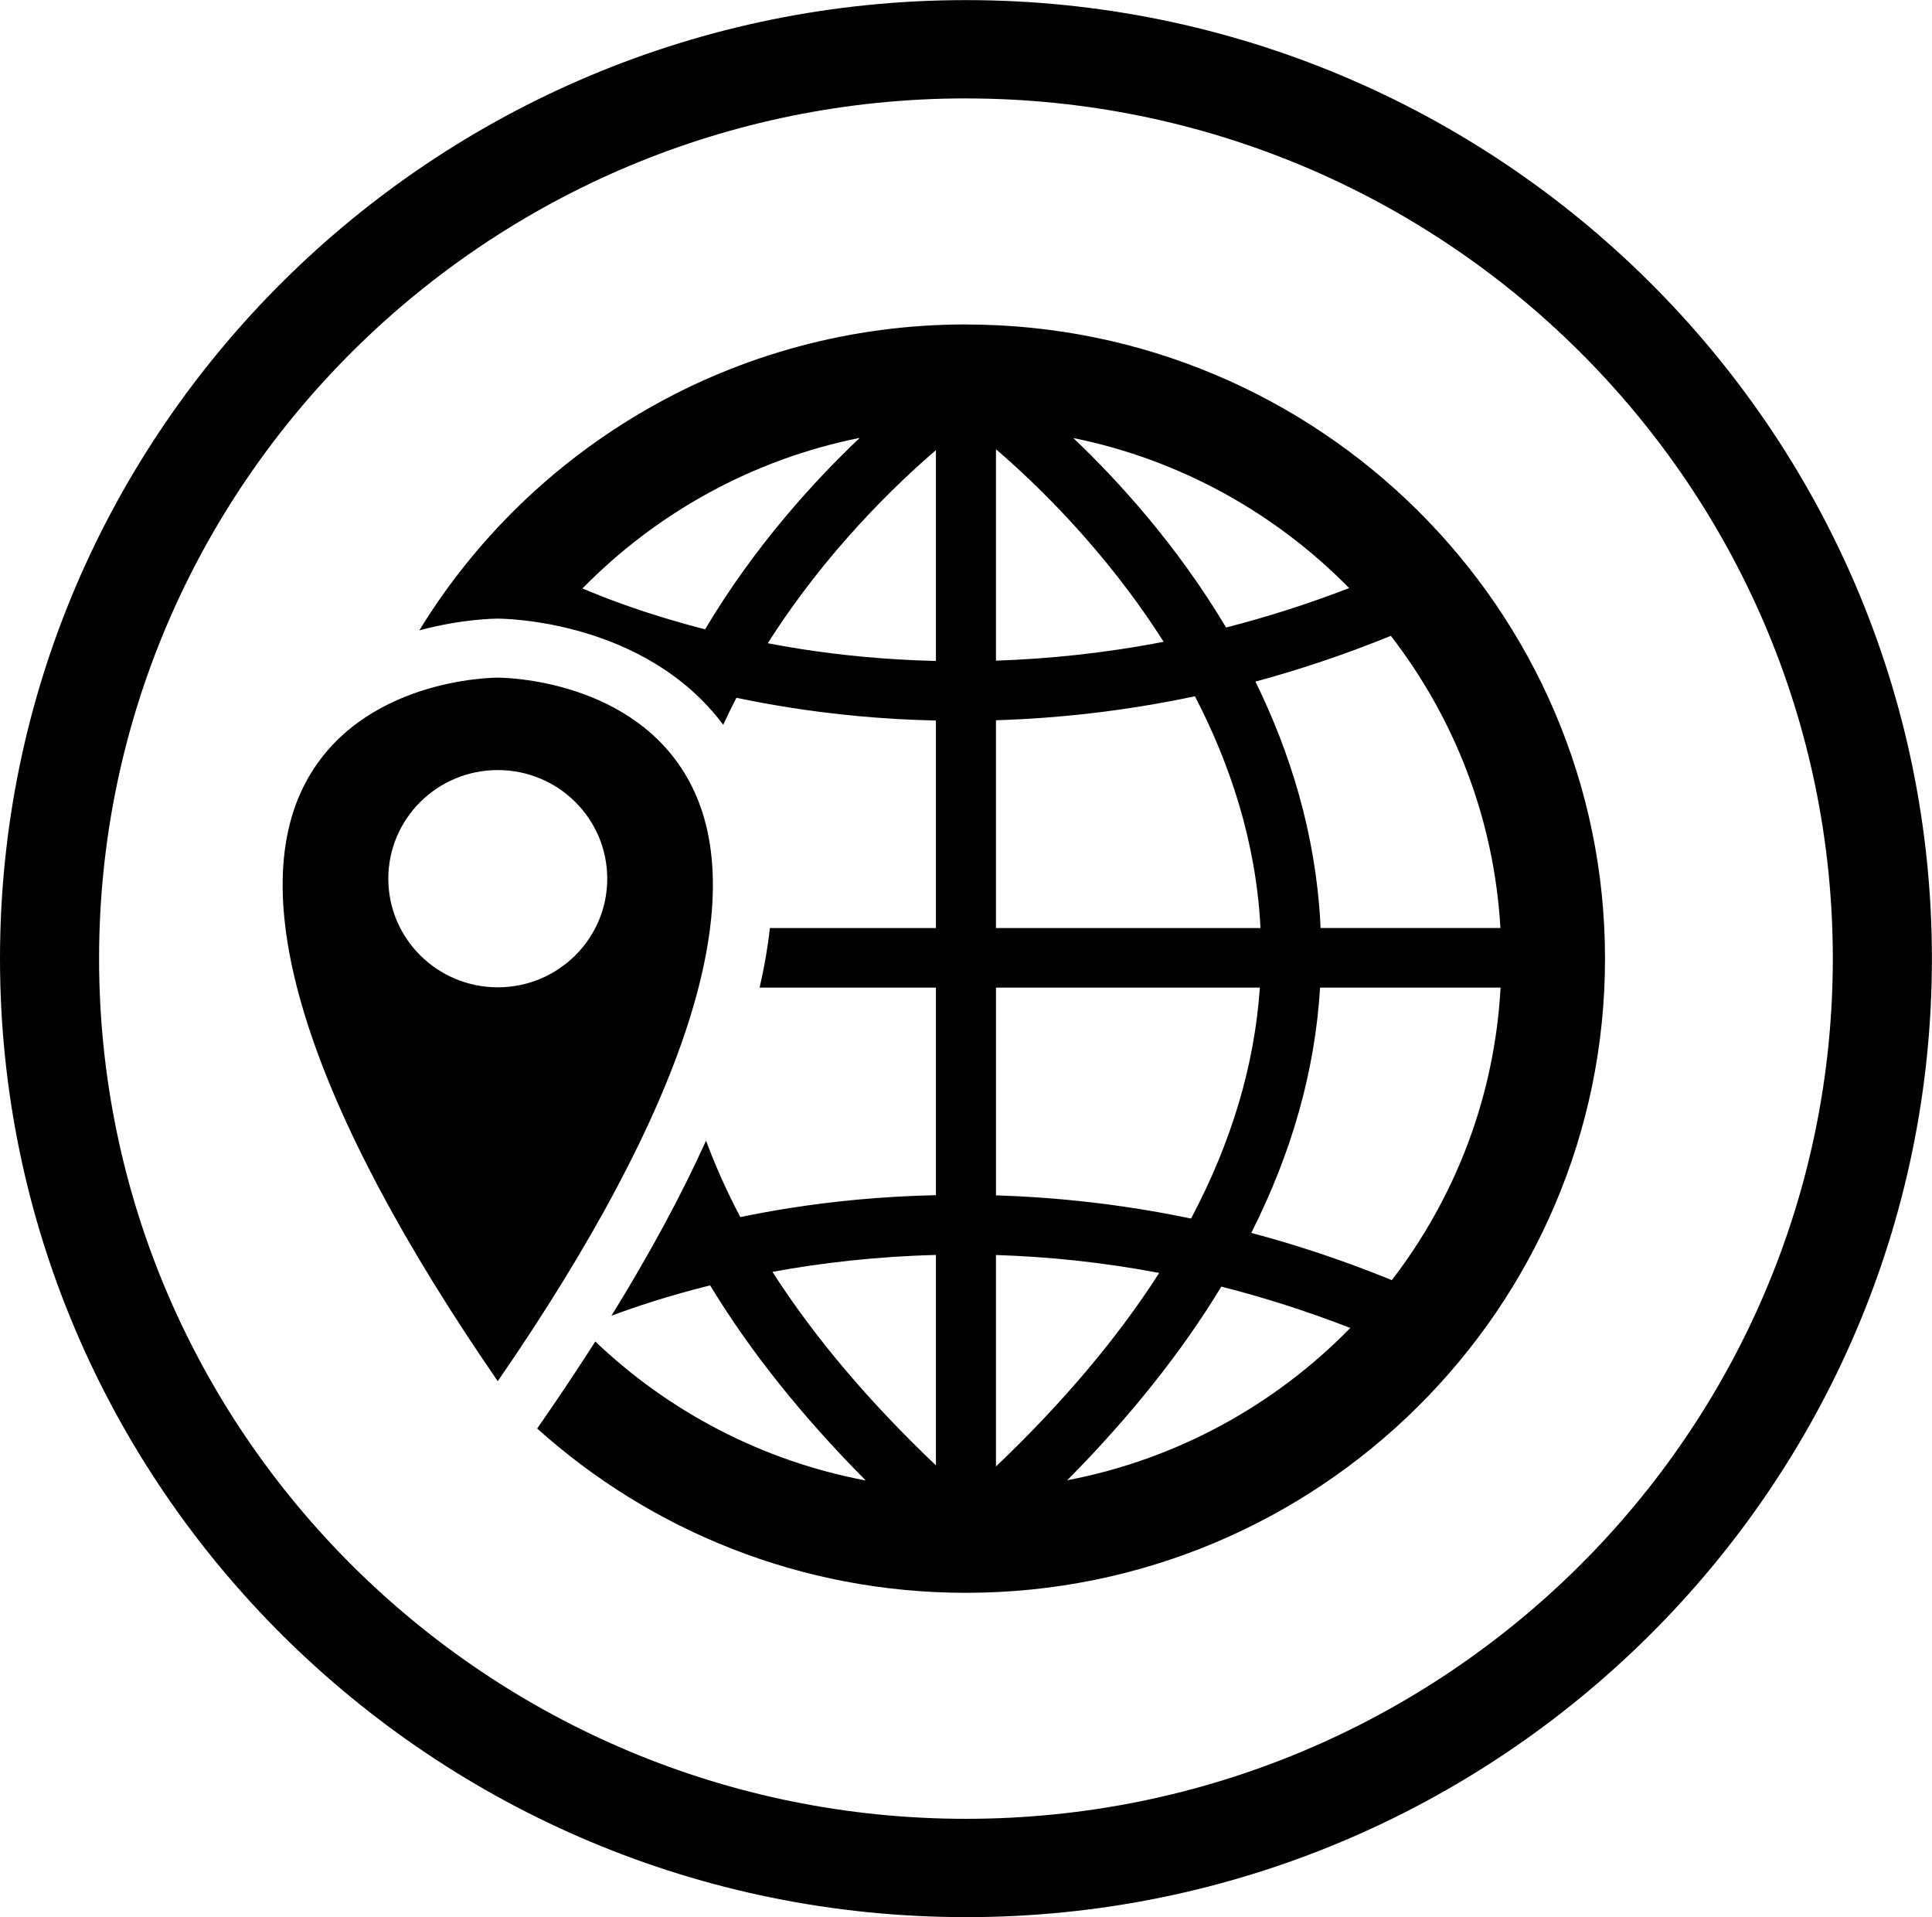
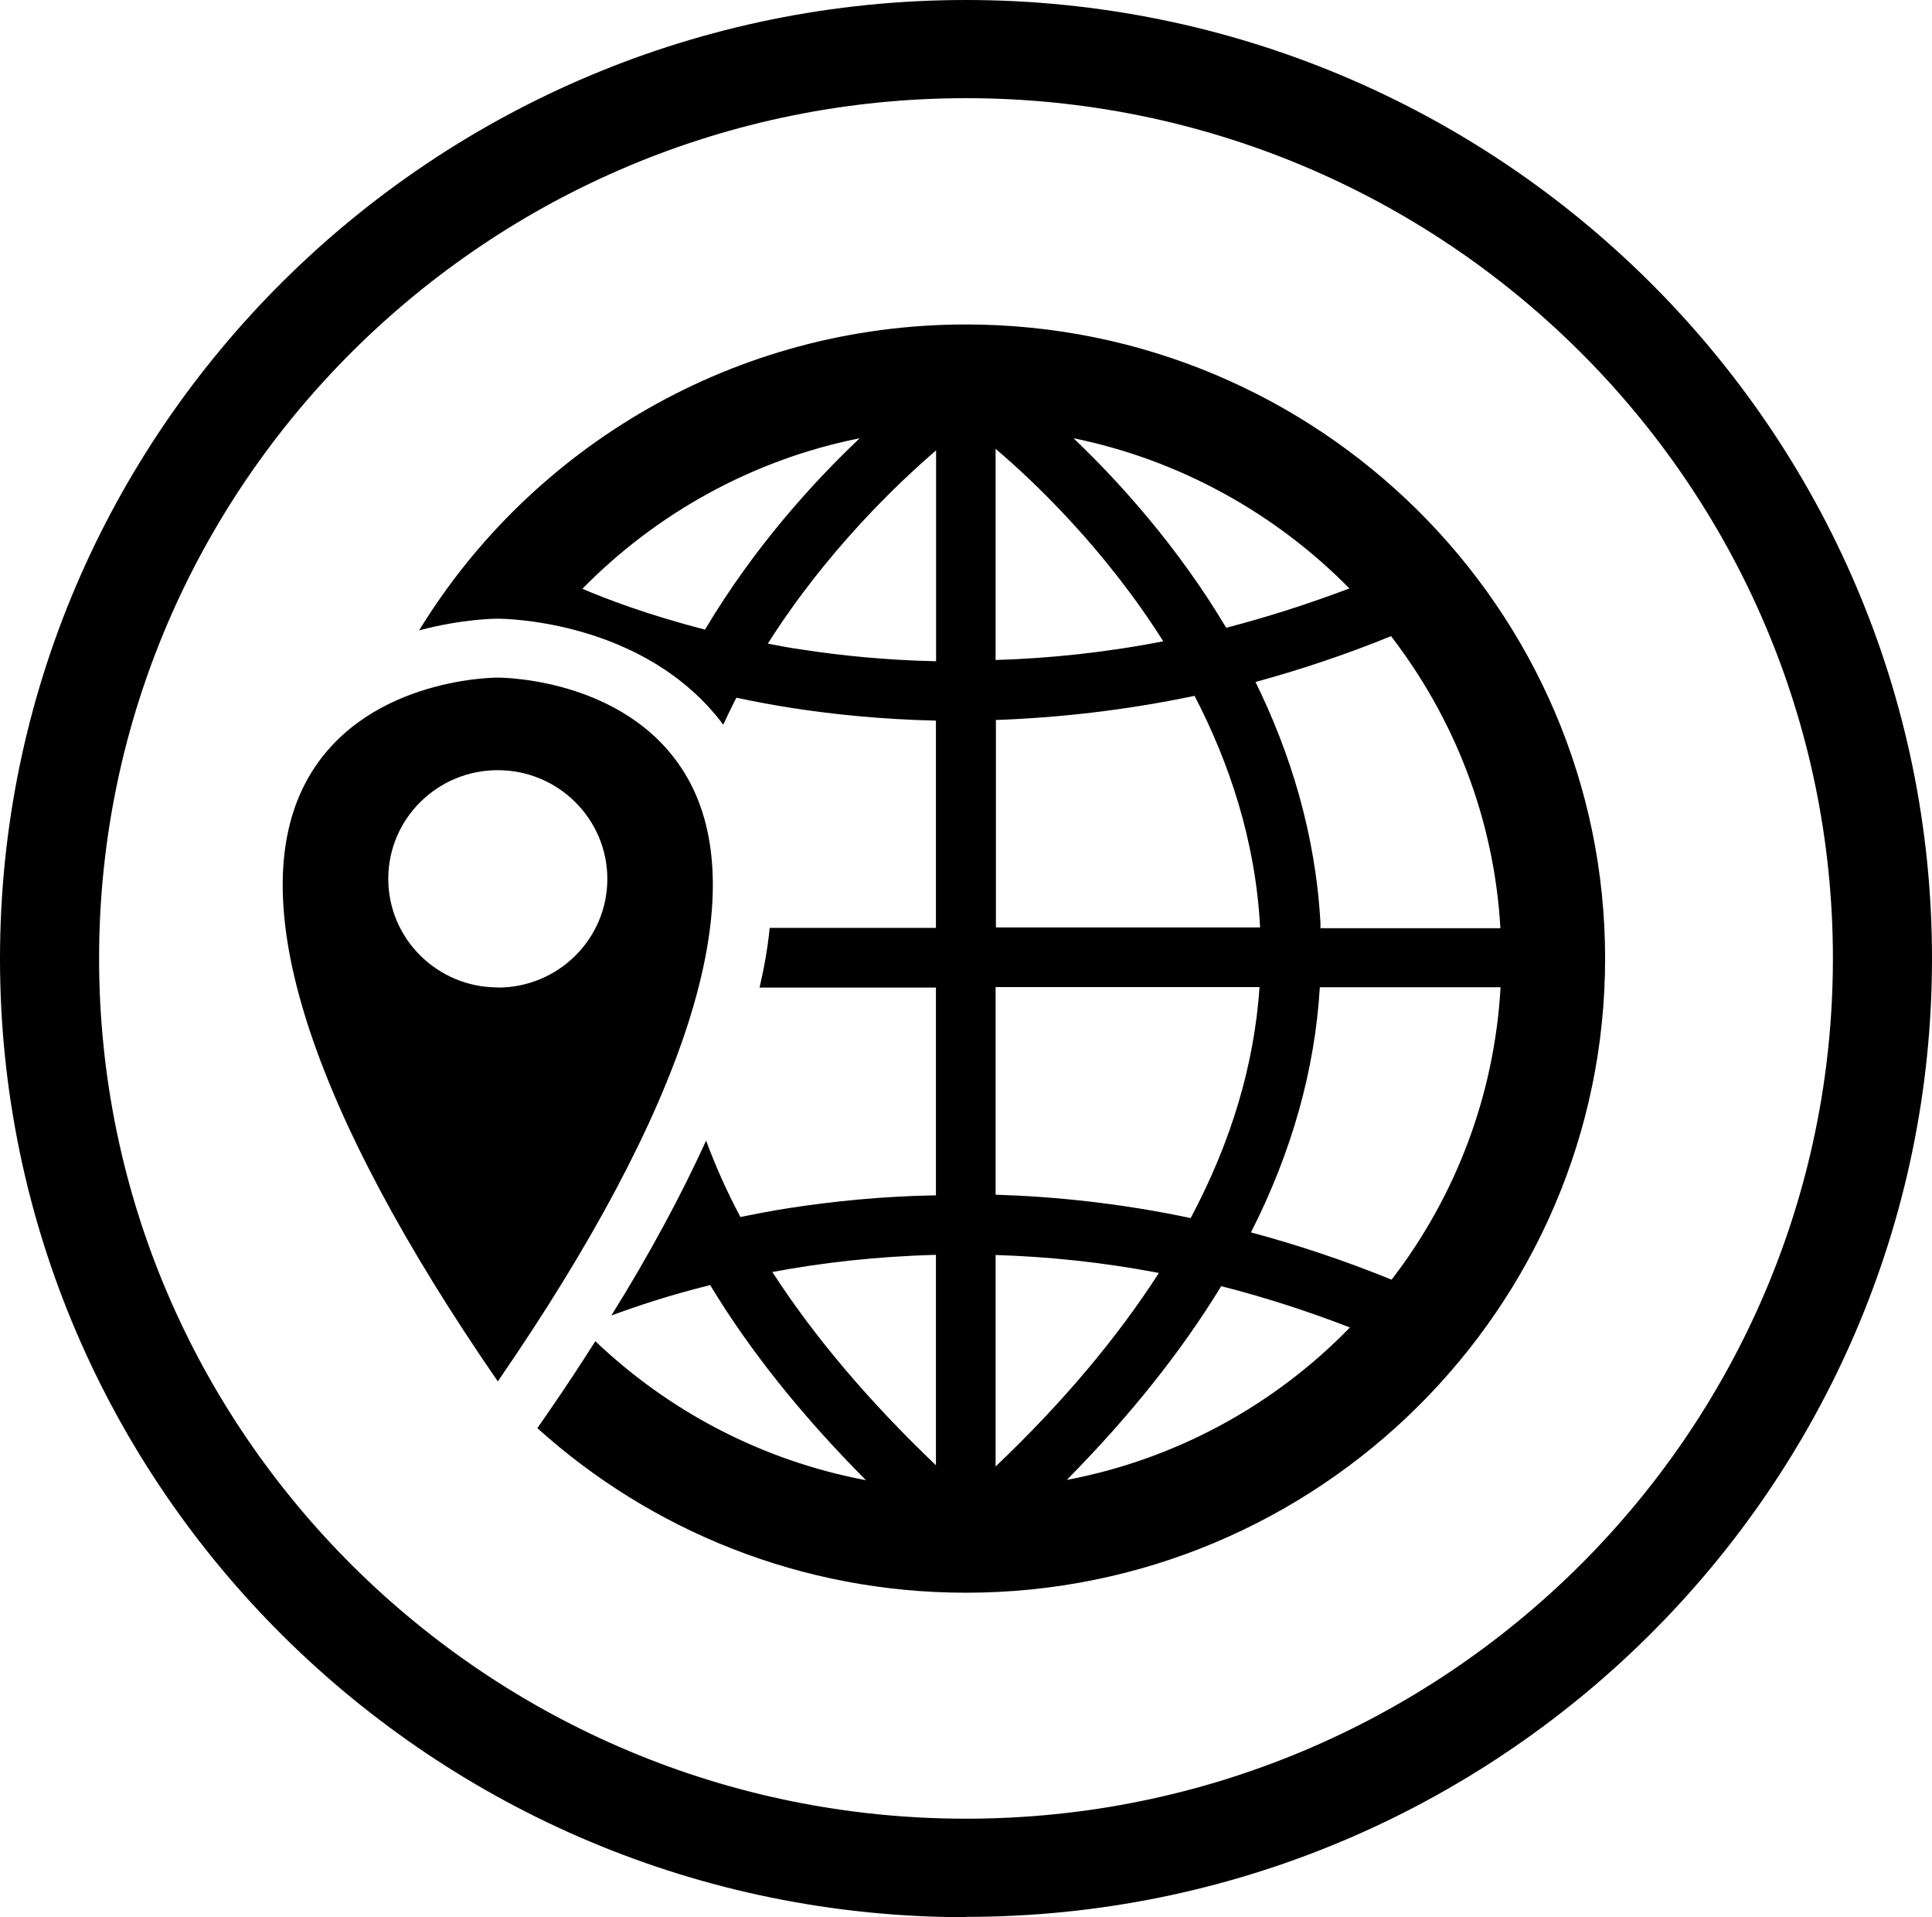
<svg xmlns="http://www.w3.org/2000/svg" width="124" height="123" viewBox="0 0 124 123">
  <g fill-rule="evenodd">
-     <path d="M61.997 6.314c-30.68 0-55.638 24.76-55.638 55.197 0 30.436 24.958 55.197 55.637 55.197 30.68 0 55.638-24.76 55.638-55.196 0-30.435-24.96-55.196-55.638-55.196zm0 116.702C27.812 123.016 0 95.426 0 61.51 0 27.598 27.812.007 61.997.007s61.997 27.59 61.997 61.505c0 33.915-27.812 61.506-61.997 61.506z" />
-     <path d="M61.998 20.818c-14.852 0-27.885 7.87-35.085 19.63 2.716-.733 4.84-.752 5.036-.752.414 0 9.437.09 14.47 6.812.27-.588.55-1.167.844-1.733 1.07.223 2.195.433 3.376.62 2.72.43 5.894.762 9.43.84V59.55H49.414c-.134 1.225-.355 2.5-.66 3.823h11.315v13.317c-3.535.078-6.71.406-9.43.836-1.092.172-2.128.365-3.123.57-.863-1.63-1.59-3.264-2.202-4.9-1.583 3.5-3.607 7.246-6.07 11.23 1.57-.586 3.703-1.293 6.333-1.948 2.563 4.224 5.897 8.4 9.99 12.52-6.665-1.257-12.653-4.43-17.36-8.918-.977 1.53-2.01 3.09-3.11 4.687l-.62.896c7.283 6.548 16.94 10.543 27.52 10.543 22.616 0 41.017-18.254 41.017-40.692 0-22.437-18.4-40.692-41.017-40.692zm-1.93 73.21c-4.313-4.1-7.813-8.243-10.492-12.417 3.08-.565 6.612-.986 10.493-1.085V94.03zM45.254 40.382c-3.715-.952-6.43-2.006-7.87-2.624 4.733-4.828 10.89-8.276 17.795-9.66-2.918 2.764-6.745 6.942-9.925 12.285zm14.816 2.03c-3.244-.076-6.162-.375-8.667-.767-.732-.114-1.435-.24-2.124-.37 3.758-5.932 8.293-10.25 10.79-12.39V42.41zM96.3 59.548H84.754c-.006-.115-.007-.228-.012-.34-.312-5.755-1.947-10.95-4.164-15.472 2.822-.763 5.727-1.73 8.69-2.936 4.067 5.26 6.628 11.72 7.032 18.748zm-9.707-21.813c-2.694 1.04-5.333 1.874-7.9 2.53-3.147-5.28-6.92-9.412-9.804-12.157 6.865 1.392 12.987 4.828 17.703 9.627zm-22.67-8.908c2.462 2.11 6.992 6.416 10.76 12.355-3.813.738-7.42 1.098-10.76 1.21V28.826zm0 17.39c3.937-.123 8.226-.577 12.77-1.54 2.235 4.31 3.91 9.282 4.202 14.762l.004.11H63.923V46.215zm0 17.154H80.86c-.338 4.964-1.812 9.91-4.416 14.82-4.453-.93-8.656-1.367-12.52-1.488v-13.33zm0 30.727V80.53c3.298.105 6.807.454 10.478 1.15-2.676 4.174-6.17 8.316-10.476 12.417zm4.575.885c4.047-4.088 7.346-8.233 9.89-12.424 2.69.678 5.457 1.56 8.276 2.652-4.813 4.93-11.107 8.425-18.166 9.772zm20.832-12.84c-3.08-1.257-6.094-2.254-9.02-3.032 2.622-5.19 4.096-10.442 4.415-15.738H96.31c-.384 7.032-2.927 13.5-6.98 18.77z" fill="currentColor" />
-     <path d="M44.28 50.213c-3.54-6.655-11.974-6.73-12.332-6.73-.358 0-8.792.075-12.332 6.73-4.03 7.58.233 20.863 12.332 38.414 12.1-17.55 16.363-30.834 12.33-38.414zm-12.33 13.14c-3.88 0-7.027-3.12-7.027-6.97 0-3.85 3.146-6.97 7.026-6.97s7.025 3.12 7.025 6.97c0 3.85-3.146 6.97-7.026 6.97z" fill="currentColor" />
+     <path d="M62 6.3C31.32 6.3 6.36 31.08 6.36 61.5c0 30.45 24.96 55.2 55.64 55.2s55.64-24.75 55.64-55.2c0-30.43-24.96-55.2-55.64-55.2zm0 116.72c-34.2 0-62-27.6-62-61.5C0 27.6 27.8 0 62 0c34.18 0 62 27.58 62 61.5 0 33.9-27.82 61.5-62 61.5z" />
+     <path d="M62 20.82c-14.85 0-27.9 7.87-35.1 19.63 2.73-.73 4.85-.75 5.05-.75.4 0 9.44.08 14.47 6.8.27-.58.55-1.16.84-1.73 1.08.23 2.2.44 3.38.63 2.72.43 5.9.76 9.43.84v13.3H49.4c-.12 1.23-.34 2.5-.65 3.83h11.32V76.7c-3.54.06-6.7.4-9.43.82-1.1.17-2.13.37-3.12.57-.87-1.64-1.6-3.27-2.2-4.9-1.6 3.5-3.6 7.24-6.08 11.22 1.58-.58 3.7-1.3 6.34-1.95 2.56 4.23 5.9 8.4 10 12.52-6.68-1.26-12.66-4.43-17.37-8.92-.97 1.53-2 3.1-3.1 4.68l-.62.9C41.76 98.2 51.42 102.2 62 102.2c22.6 0 41.02-18.25 41.02-40.7 0-22.43-18.4-40.68-41.02-40.68zm-1.93 73.2c-4.3-4.1-7.8-8.23-10.5-12.4 3.1-.58 6.62-1 10.5-1.1v13.5zM45.25 40.4c-3.7-.95-6.43-2-7.87-2.62 4.74-4.83 10.9-8.28 17.8-9.66-2.92 2.76-6.75 6.94-9.93 12.28zm14.82 2.03c-3.24-.07-6.16-.37-8.67-.76-.73-.1-1.43-.24-2.12-.37 3.76-5.93 8.3-10.25 10.8-12.4v13.54zM96.3 59.56H84.75v-.34c-.32-5.75-1.95-10.94-4.17-15.46 2.82-.77 5.73-1.73 8.7-2.94 4.05 5.26 6.62 11.72 7.02 18.75zm-9.7-21.8c-2.7 1.02-5.34 1.86-7.9 2.52-3.15-5.28-6.93-9.42-9.8-12.16 6.85 1.4 12.98 4.84 17.7 9.63zM63.9 28.8c2.47 2.1 7 6.4 10.76 12.35-3.8.74-7.42 1.1-10.76 1.2V28.84zm0 17.4c3.94-.14 8.23-.6 12.77-1.55 2.23 4.3 3.9 9.28 4.2 14.76v.1H63.92V46.23zm0 17.14h16.94c-.34 4.96-1.8 9.9-4.42 14.82-4.45-.94-8.65-1.38-12.52-1.5V63.37zm0 30.73V80.53c3.3.1 6.8.45 10.48 1.15-2.68 4.17-6.17 8.32-10.48 12.42zm4.58.88c4.05-4.1 7.34-8.23 9.9-12.42 2.68.68 5.44 1.56 8.26 2.65-4.8 4.94-11.1 8.44-18.16 9.78zm20.83-12.84c-3.08-1.25-6.1-2.25-9.02-3.03 2.63-5.18 4.1-10.43 4.42-15.73h11.6c-.4 7.03-2.94 13.5-7 18.77z" fill="currentColor" />
+     <path d="M44.28 50.2c-3.54-6.64-11.97-6.72-12.33-6.72-.36 0-8.8.08-12.33 6.73-4.03 7.6.23 20.88 12.33 38.43C44.05 71.08 48.3 57.8 44.28 50.2zM31.95 63.36c-3.88 0-7.03-3.12-7.03-6.97 0-3.85 3.15-6.97 7.03-6.97 3.88 0 7.03 3.13 7.03 6.98 0 3.85-3.15 6.97-7.03 6.97z" fill="currentColor" />
  </g>
</svg>
